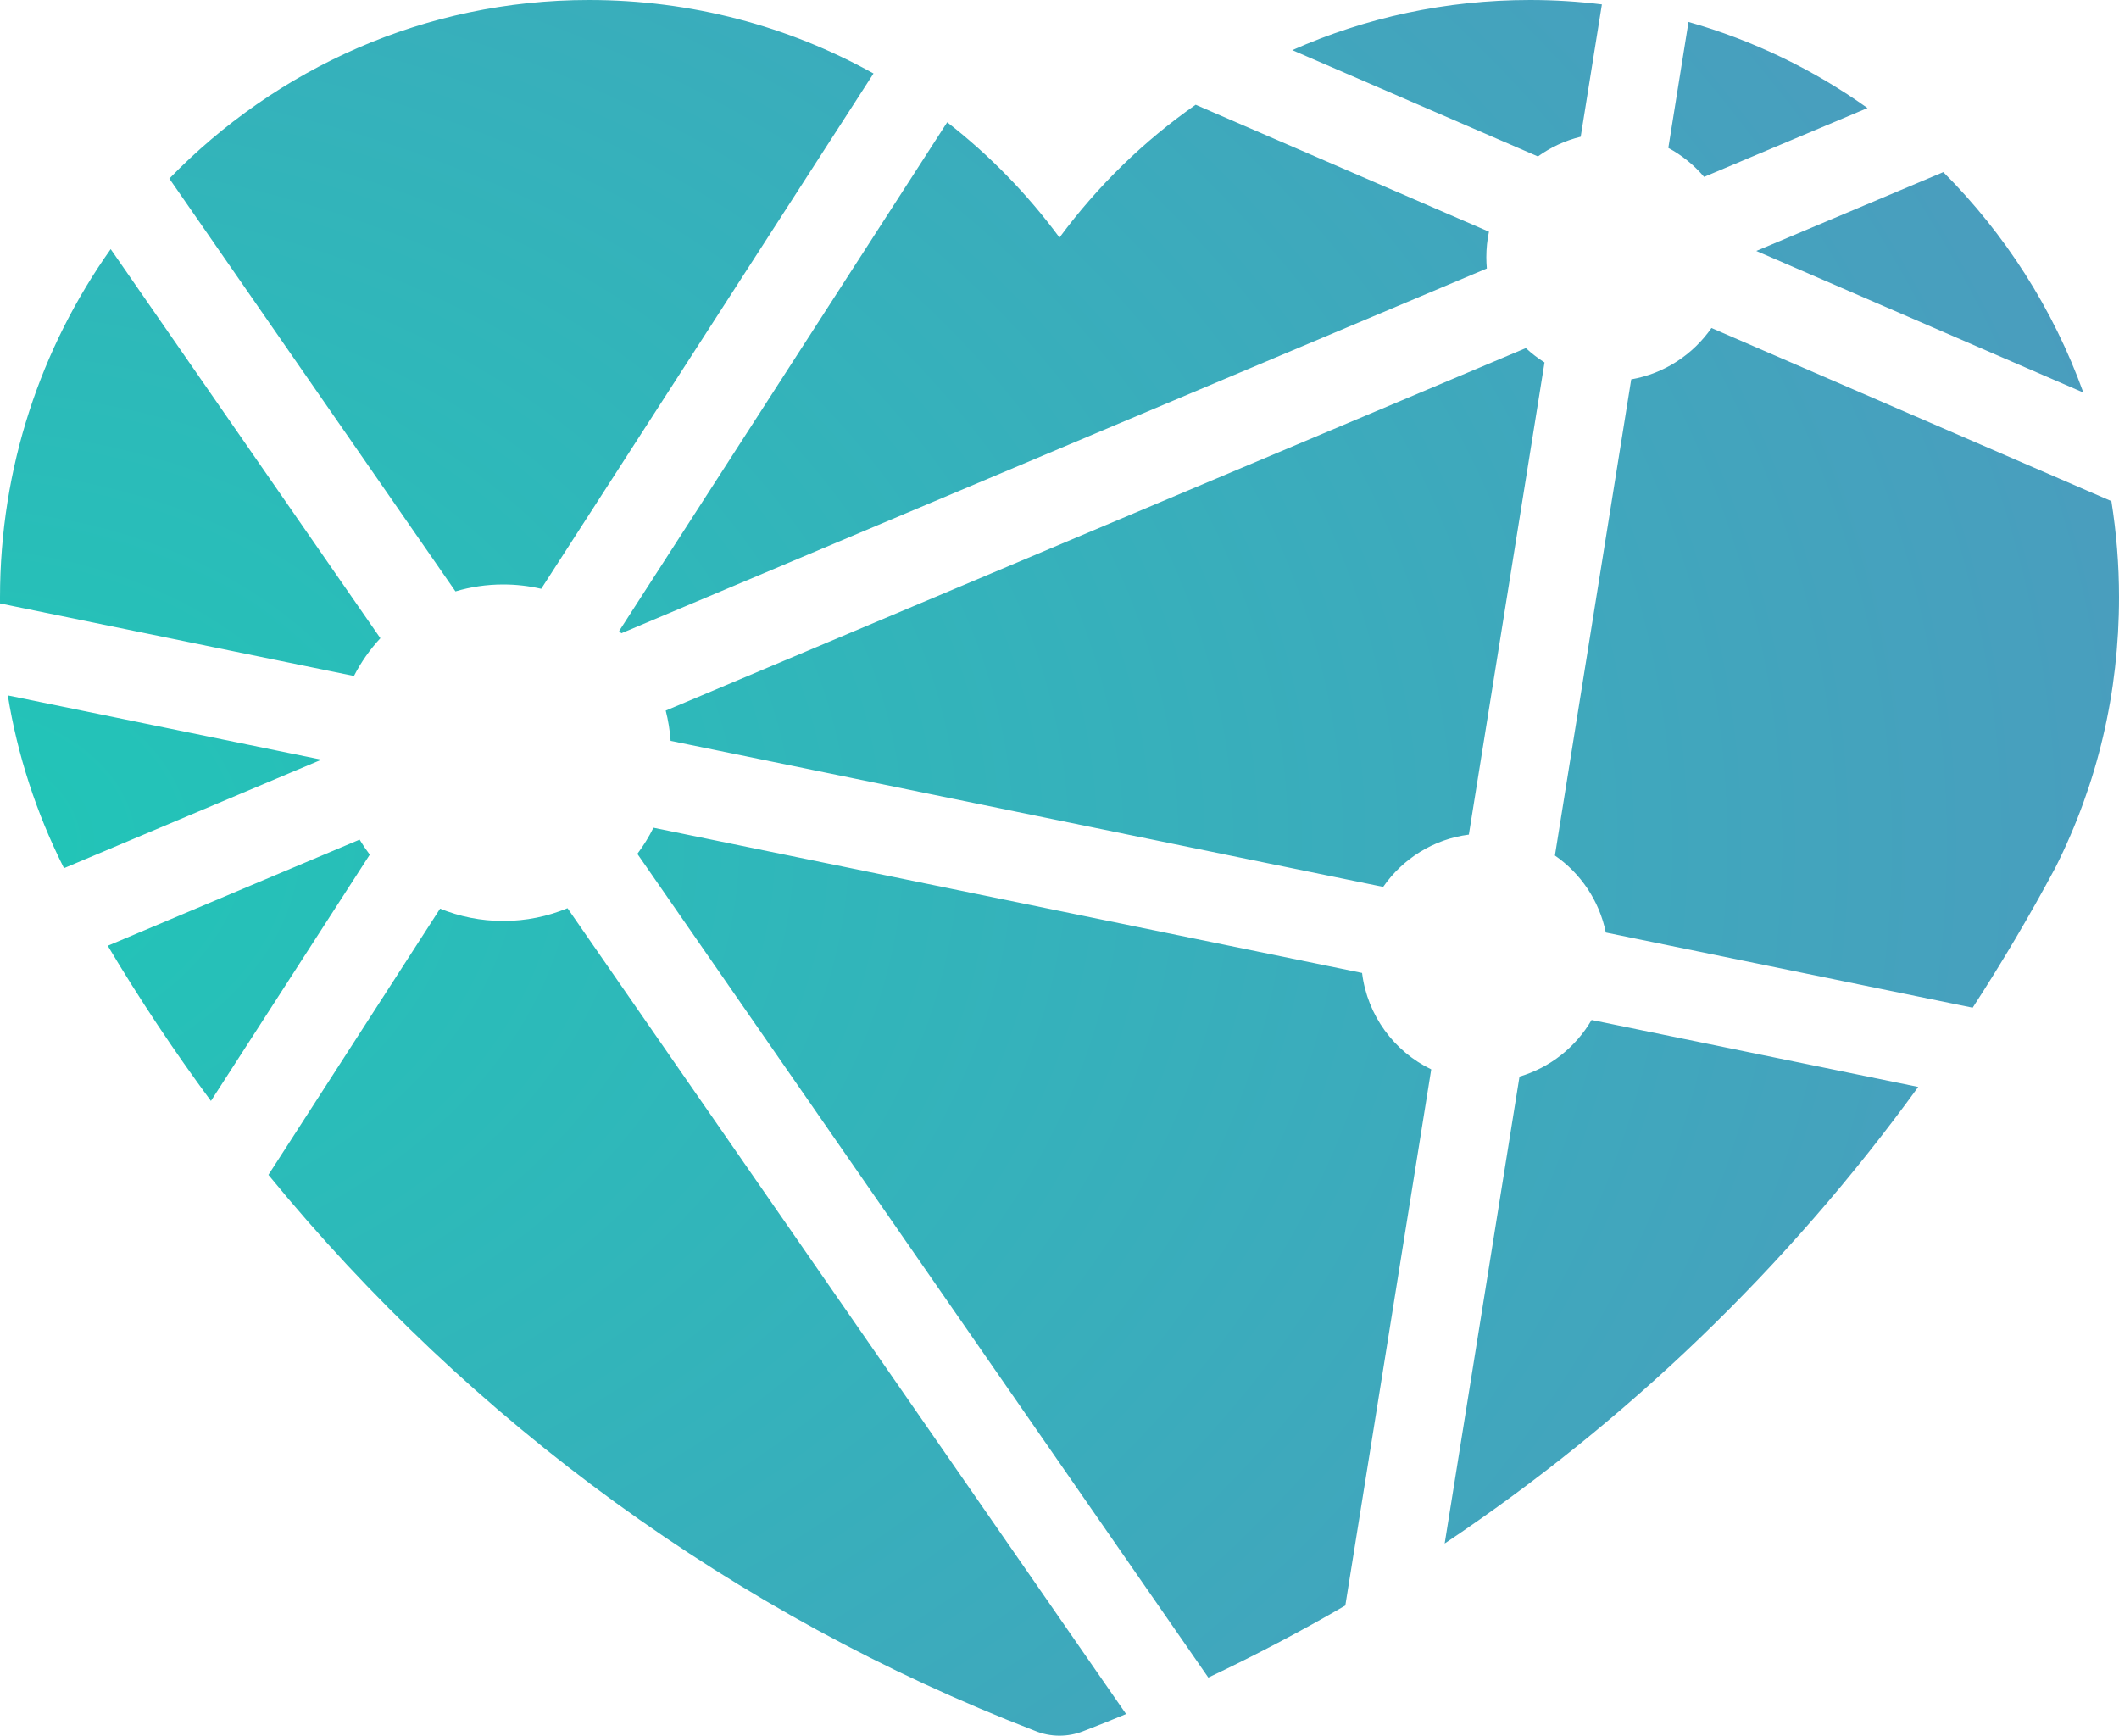
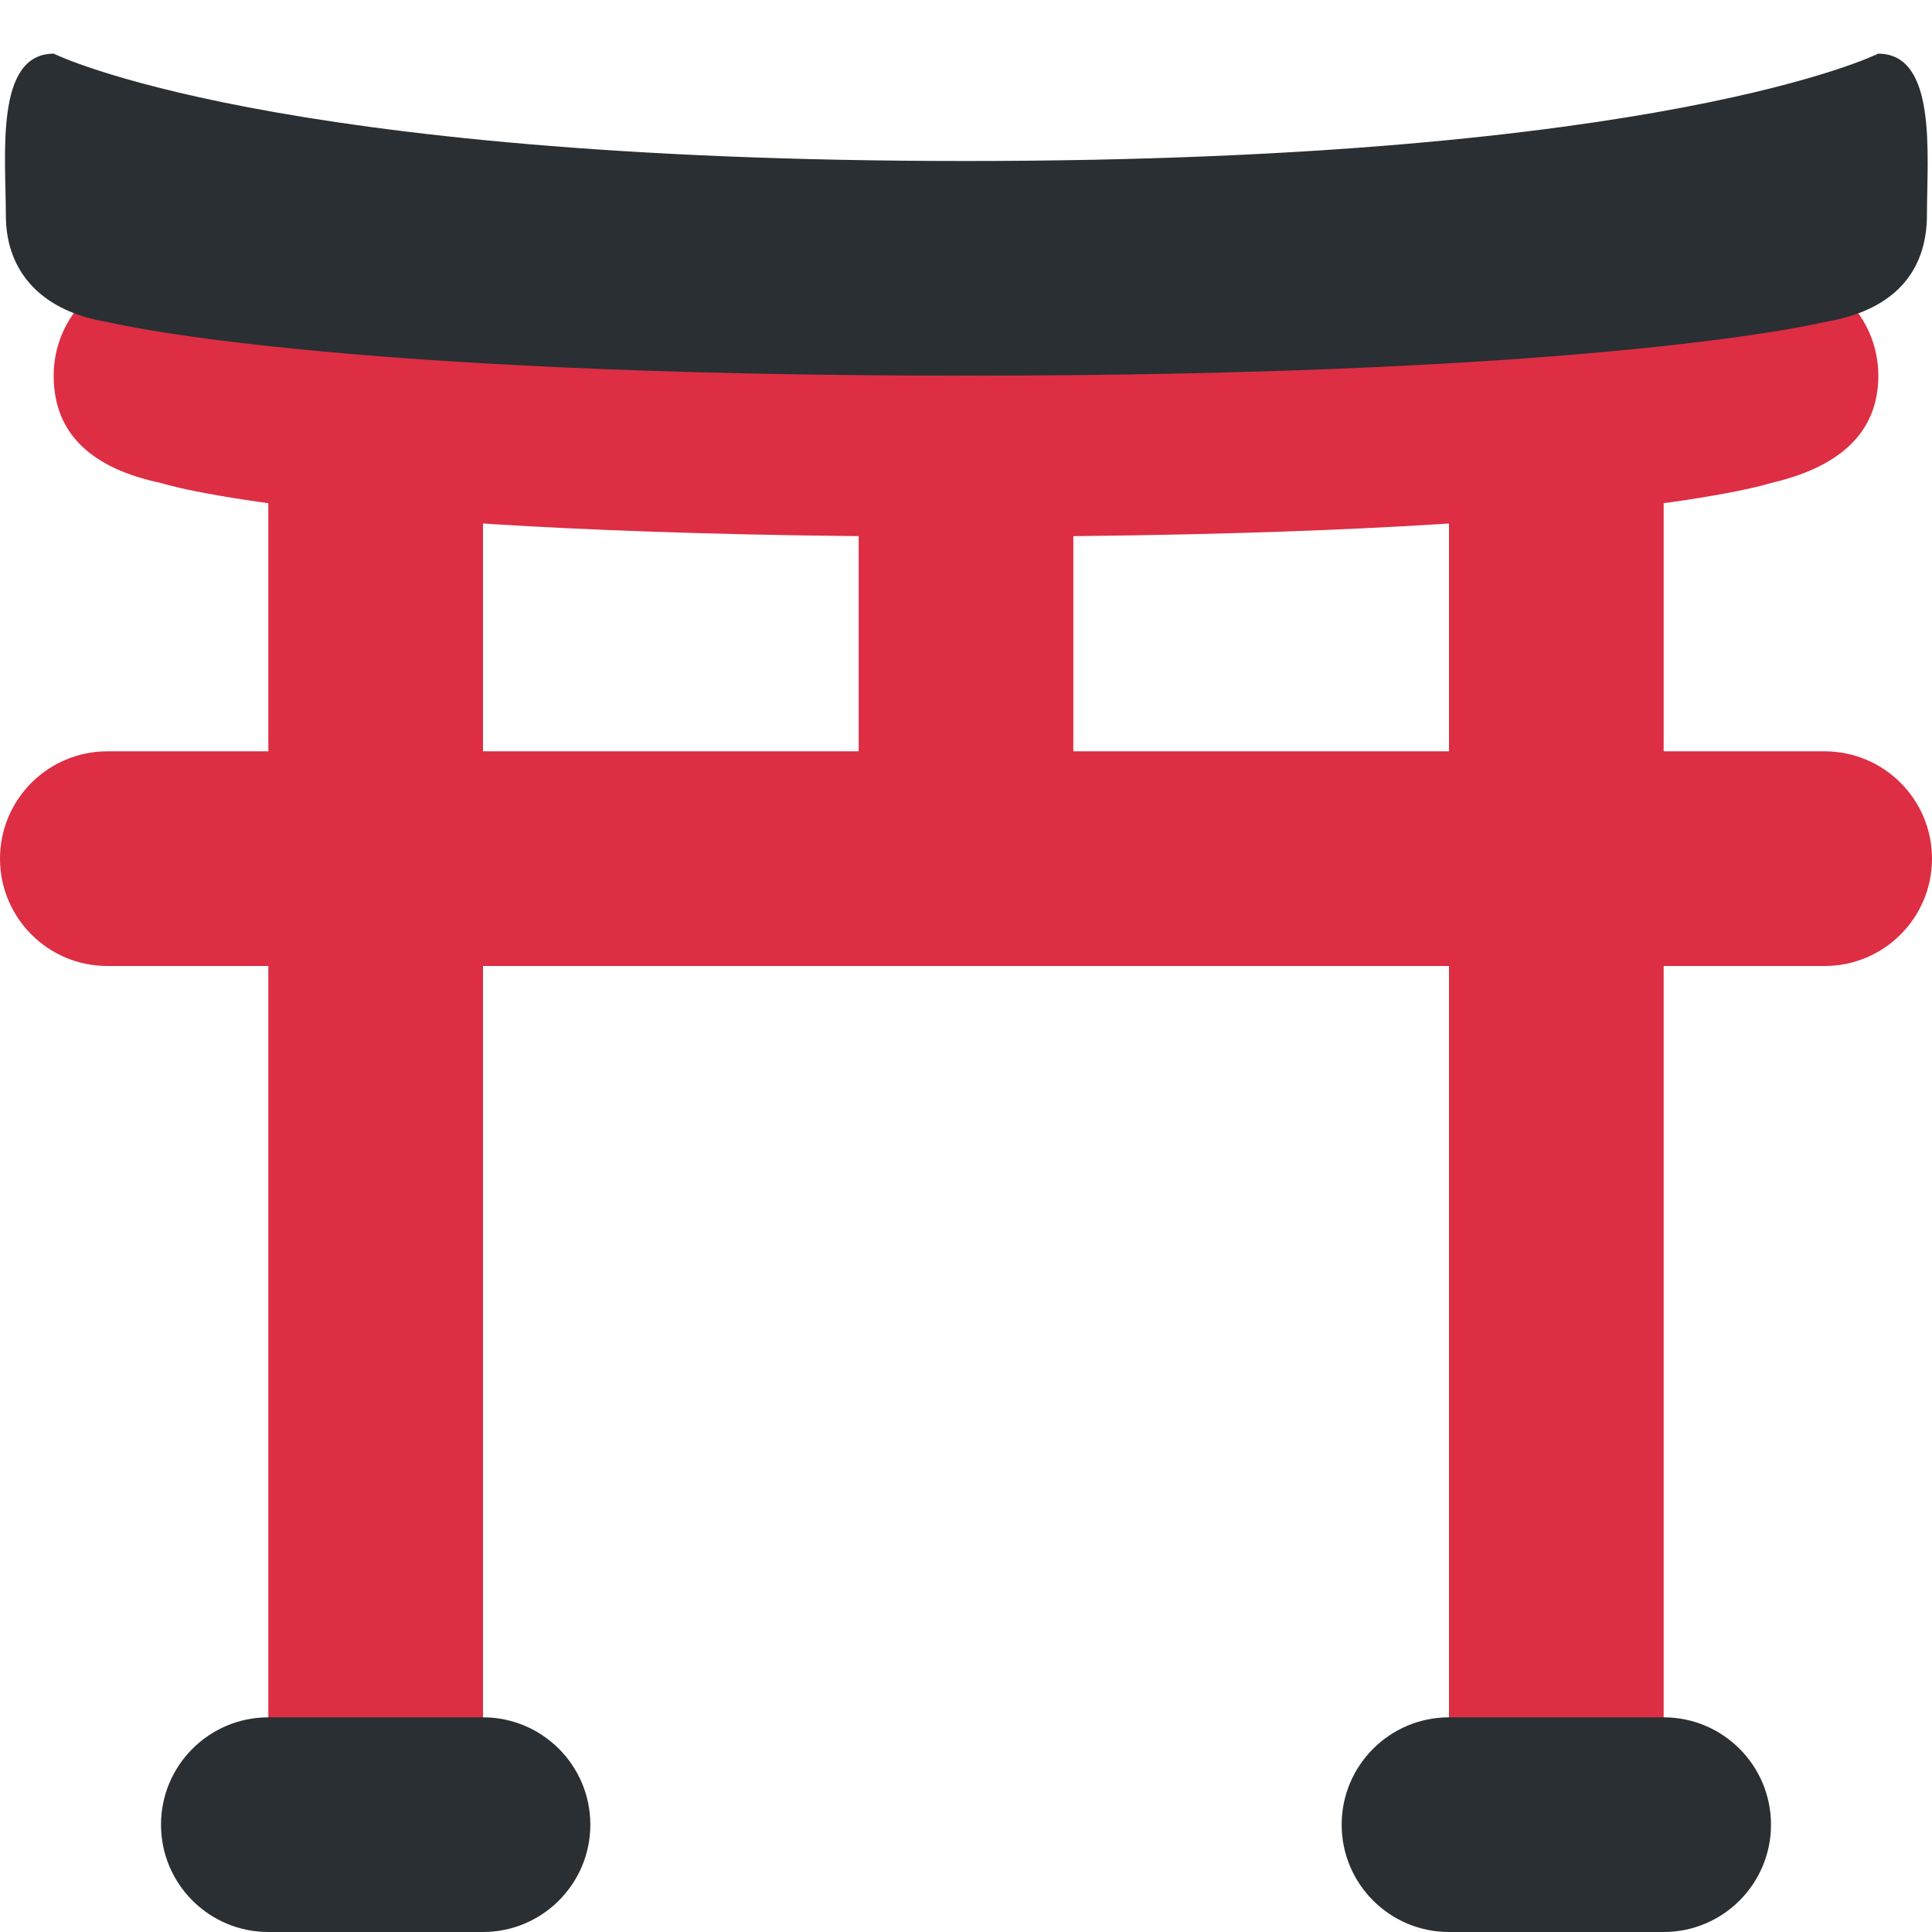
- <svg xmlns="http://www.w3.org/2000/svg" width="105" height="86" viewBox="0 0 105 86" fill="none">
-   <path fill-rule="evenodd" clip-rule="evenodd" d="M43.284 3.641L26.818 29.174C26.213 29.034 25.584 28.959 24.938 28.959C24.115 28.959 23.32 29.079 22.569 29.303L8.391 8.849C13.688 3.39 21.053 0 29.184 0C34.246 0 39.065 1.289 43.284 3.641ZM46.935 6.058C49.02 7.679 50.894 9.595 52.5 11.77C54.405 9.193 56.686 6.979 59.246 5.19L73.78 11.48C73.695 11.888 73.65 12.311 73.65 12.745C73.65 12.933 73.659 13.119 73.675 13.303L30.79 31.376C30.753 31.339 30.716 31.303 30.678 31.267L46.935 6.058ZM64.036 2.484C67.668 0.87 71.66 0 75.816 0C77.021 0 78.209 0.075 79.376 0.219L78.326 6.775C77.551 6.964 76.835 7.3 76.207 7.752L64.036 2.484ZM83.668 1.088L82.668 7.329C83.346 7.694 83.947 8.183 84.441 8.765L92.538 5.353C89.873 3.456 86.882 2 83.668 1.088ZM96.295 8.529L87.027 12.435L103.233 19.45C101.735 15.297 99.342 11.577 96.295 8.529ZM104.622 24.83L84.805 16.252C83.889 17.57 82.472 18.511 80.83 18.797L77.049 42.389C78.324 43.273 79.249 44.629 79.571 46.205L97.748 49.93C99.206 47.687 100.572 45.374 101.845 42.994C103.945 38.819 105 34.307 105 29.593C105 27.972 104.87 26.381 104.622 24.83ZM95.051 53.856L78.865 50.538C78.084 51.88 76.811 52.898 75.294 53.343L71.586 76.478C80.638 70.423 88.588 62.77 95.051 53.856ZM66.663 79.55C64.455 80.833 62.191 82.024 59.874 83.12L31.582 42.306C31.886 41.902 32.153 41.469 32.38 41.013L67.493 48.208C67.754 50.319 69.082 52.099 70.92 52.985L66.663 79.55ZM55.799 84.928C55.093 85.222 54.381 85.506 53.666 85.781C53.29 85.927 52.892 86 52.5 86C52.075 86 51.66 85.916 51.268 85.753C36.404 80.017 23.35 70.484 13.301 58.212L21.807 45.022C22.773 45.416 23.83 45.633 24.938 45.633C26.065 45.633 27.141 45.408 28.121 45L55.799 84.928ZM10.452 54.551L18.323 42.346C18.142 42.108 17.973 41.859 17.818 41.602L5.339 46.861C6.922 49.517 8.629 52.083 10.452 54.551ZM3.171 43.016L15.925 37.641L0.387 34.456C0.866 37.408 1.791 40.267 3.171 43.016ZM0.001 29.899C0 29.799 0 29.699 0 29.599C0 23.165 2.034 17.205 5.485 12.344L18.848 31.622C18.331 32.18 17.889 32.809 17.539 33.493L0.001 29.899ZM32.987 35.209C33.112 35.693 33.194 36.194 33.23 36.708L68.538 43.944C69.503 42.552 71.027 41.579 72.784 41.353L76.534 17.958C76.203 17.75 75.893 17.512 75.609 17.247L32.987 35.209Z" fill="url(#paint0_radial)" />
-   <defs>
-     <radialGradient id="paint0_radial" cx="0" cy="0" r="1" gradientUnits="userSpaceOnUse" gradientTransform="translate(-3.52467 41.7884) rotate(90) scale(85.905 121.227)">
-       <stop stop-color="#20C6B7" />
-       <stop offset="1" stop-color="#4D9ABF" />
-     </radialGradient>
-   </defs>
+ <svg xmlns="http://www.w3.org/2000/svg" viewBox="0 0 36 36">
+   <path fill="#DD2E44" d="M9 9c0-1.104-.896-2-2-2s-2 .896-2 2v24c0 1.104.896 2 2 2s2-.896 2-2V9zm22 0c0-1.104-.896-2-2-2s-2 .896-2 2v24c0 1.104.896 2 2 2s2-.896 2-2V9z" />
+   <path fill="#DD2E44" d="M36 16c0 1.104-.896 2-2 2H2c-1.104 0-2-.896-2-2s.896-2 2-2h32c1.104 0 2 .896 2 2zm-1-9c0 1.104-.781 1.719-2 2 0 0-3 1-15 1S3 9 3 9c-1.266-.266-2-.896-2-2s.896-2 2-2h30c1.104 0 2 .896 2 2z" />
+   <path fill="#292F33" d="M35.906 4c0 1.104-.659 1.797-1.908 2 0 0-4 1-15.999 1C6.001 7 2.002 6 2.002 6 .831 5.812.109 5.114.109 4.01.109 2.905-.102 1 1.002 1c0 0 3.999 2 16.997 2s16.998-2 16.998-2c1.105 0 .909 1.895.909 3z" />
+   <path fill="#DD2E44" d="M20 15c0 1.104-.896 2-2 2s-2-.896-2-2V9c0-1.104.896-2 2-2s2 .896 2 2v6z" />
+   <path fill="#292F33" d="M11 34c0 1.104-.896 2-2 2H5c-1.104 0-2-.896-2-2s.896-2 2-2h4c1.104 0 2 .896 2 2zm22 0c0 1.104-.896 2-2 2h-4c-1.104 0-2-.896-2-2s.896-2 2-2h4c1.104 0 2 .896 2 2z" />
</svg>
